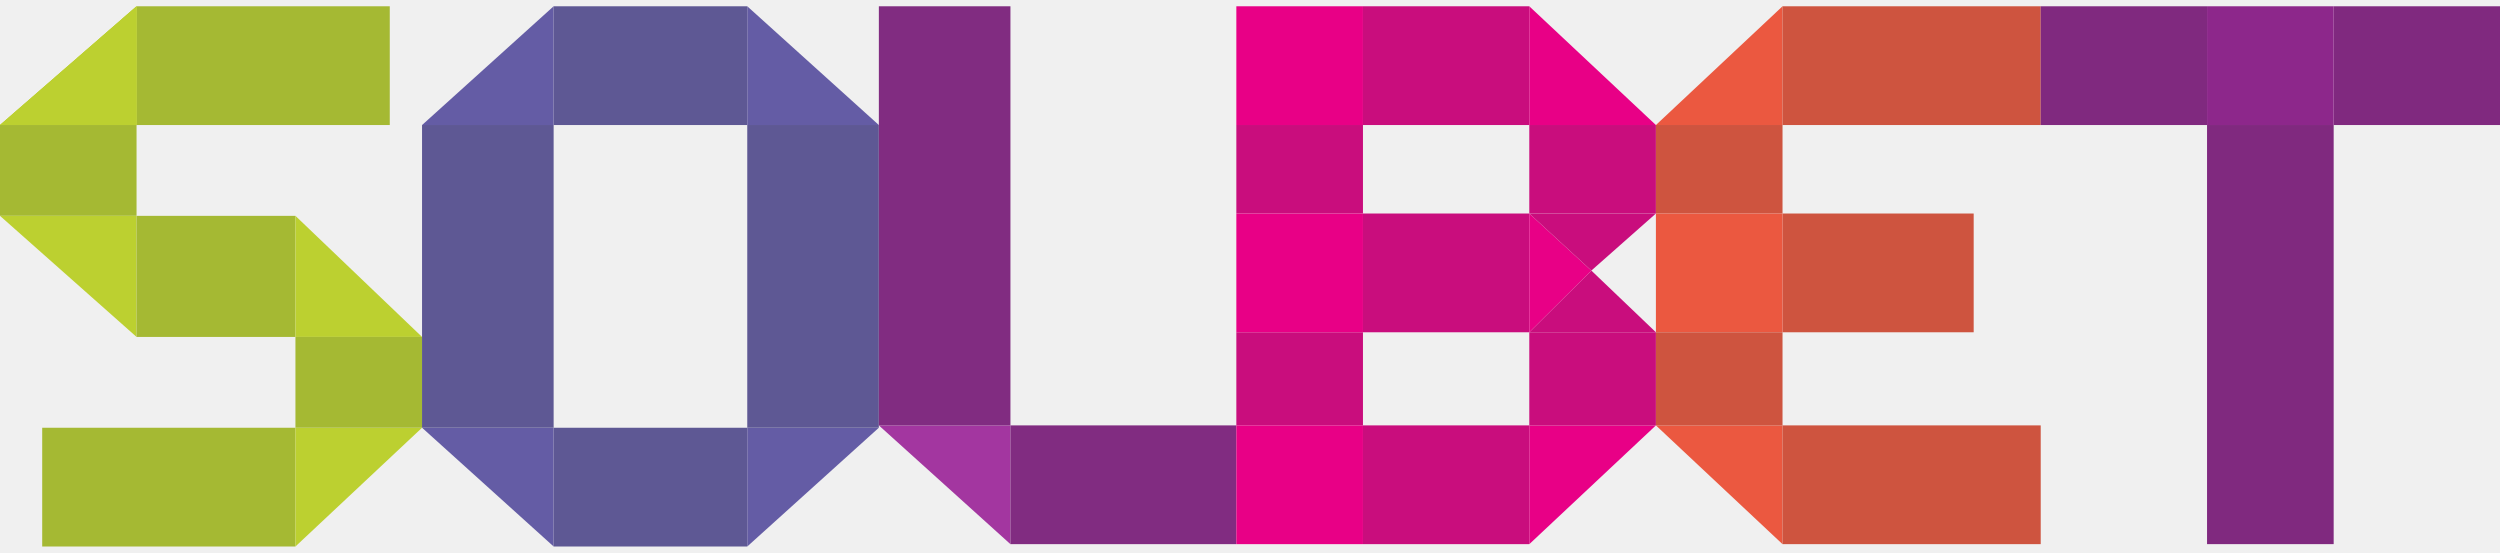
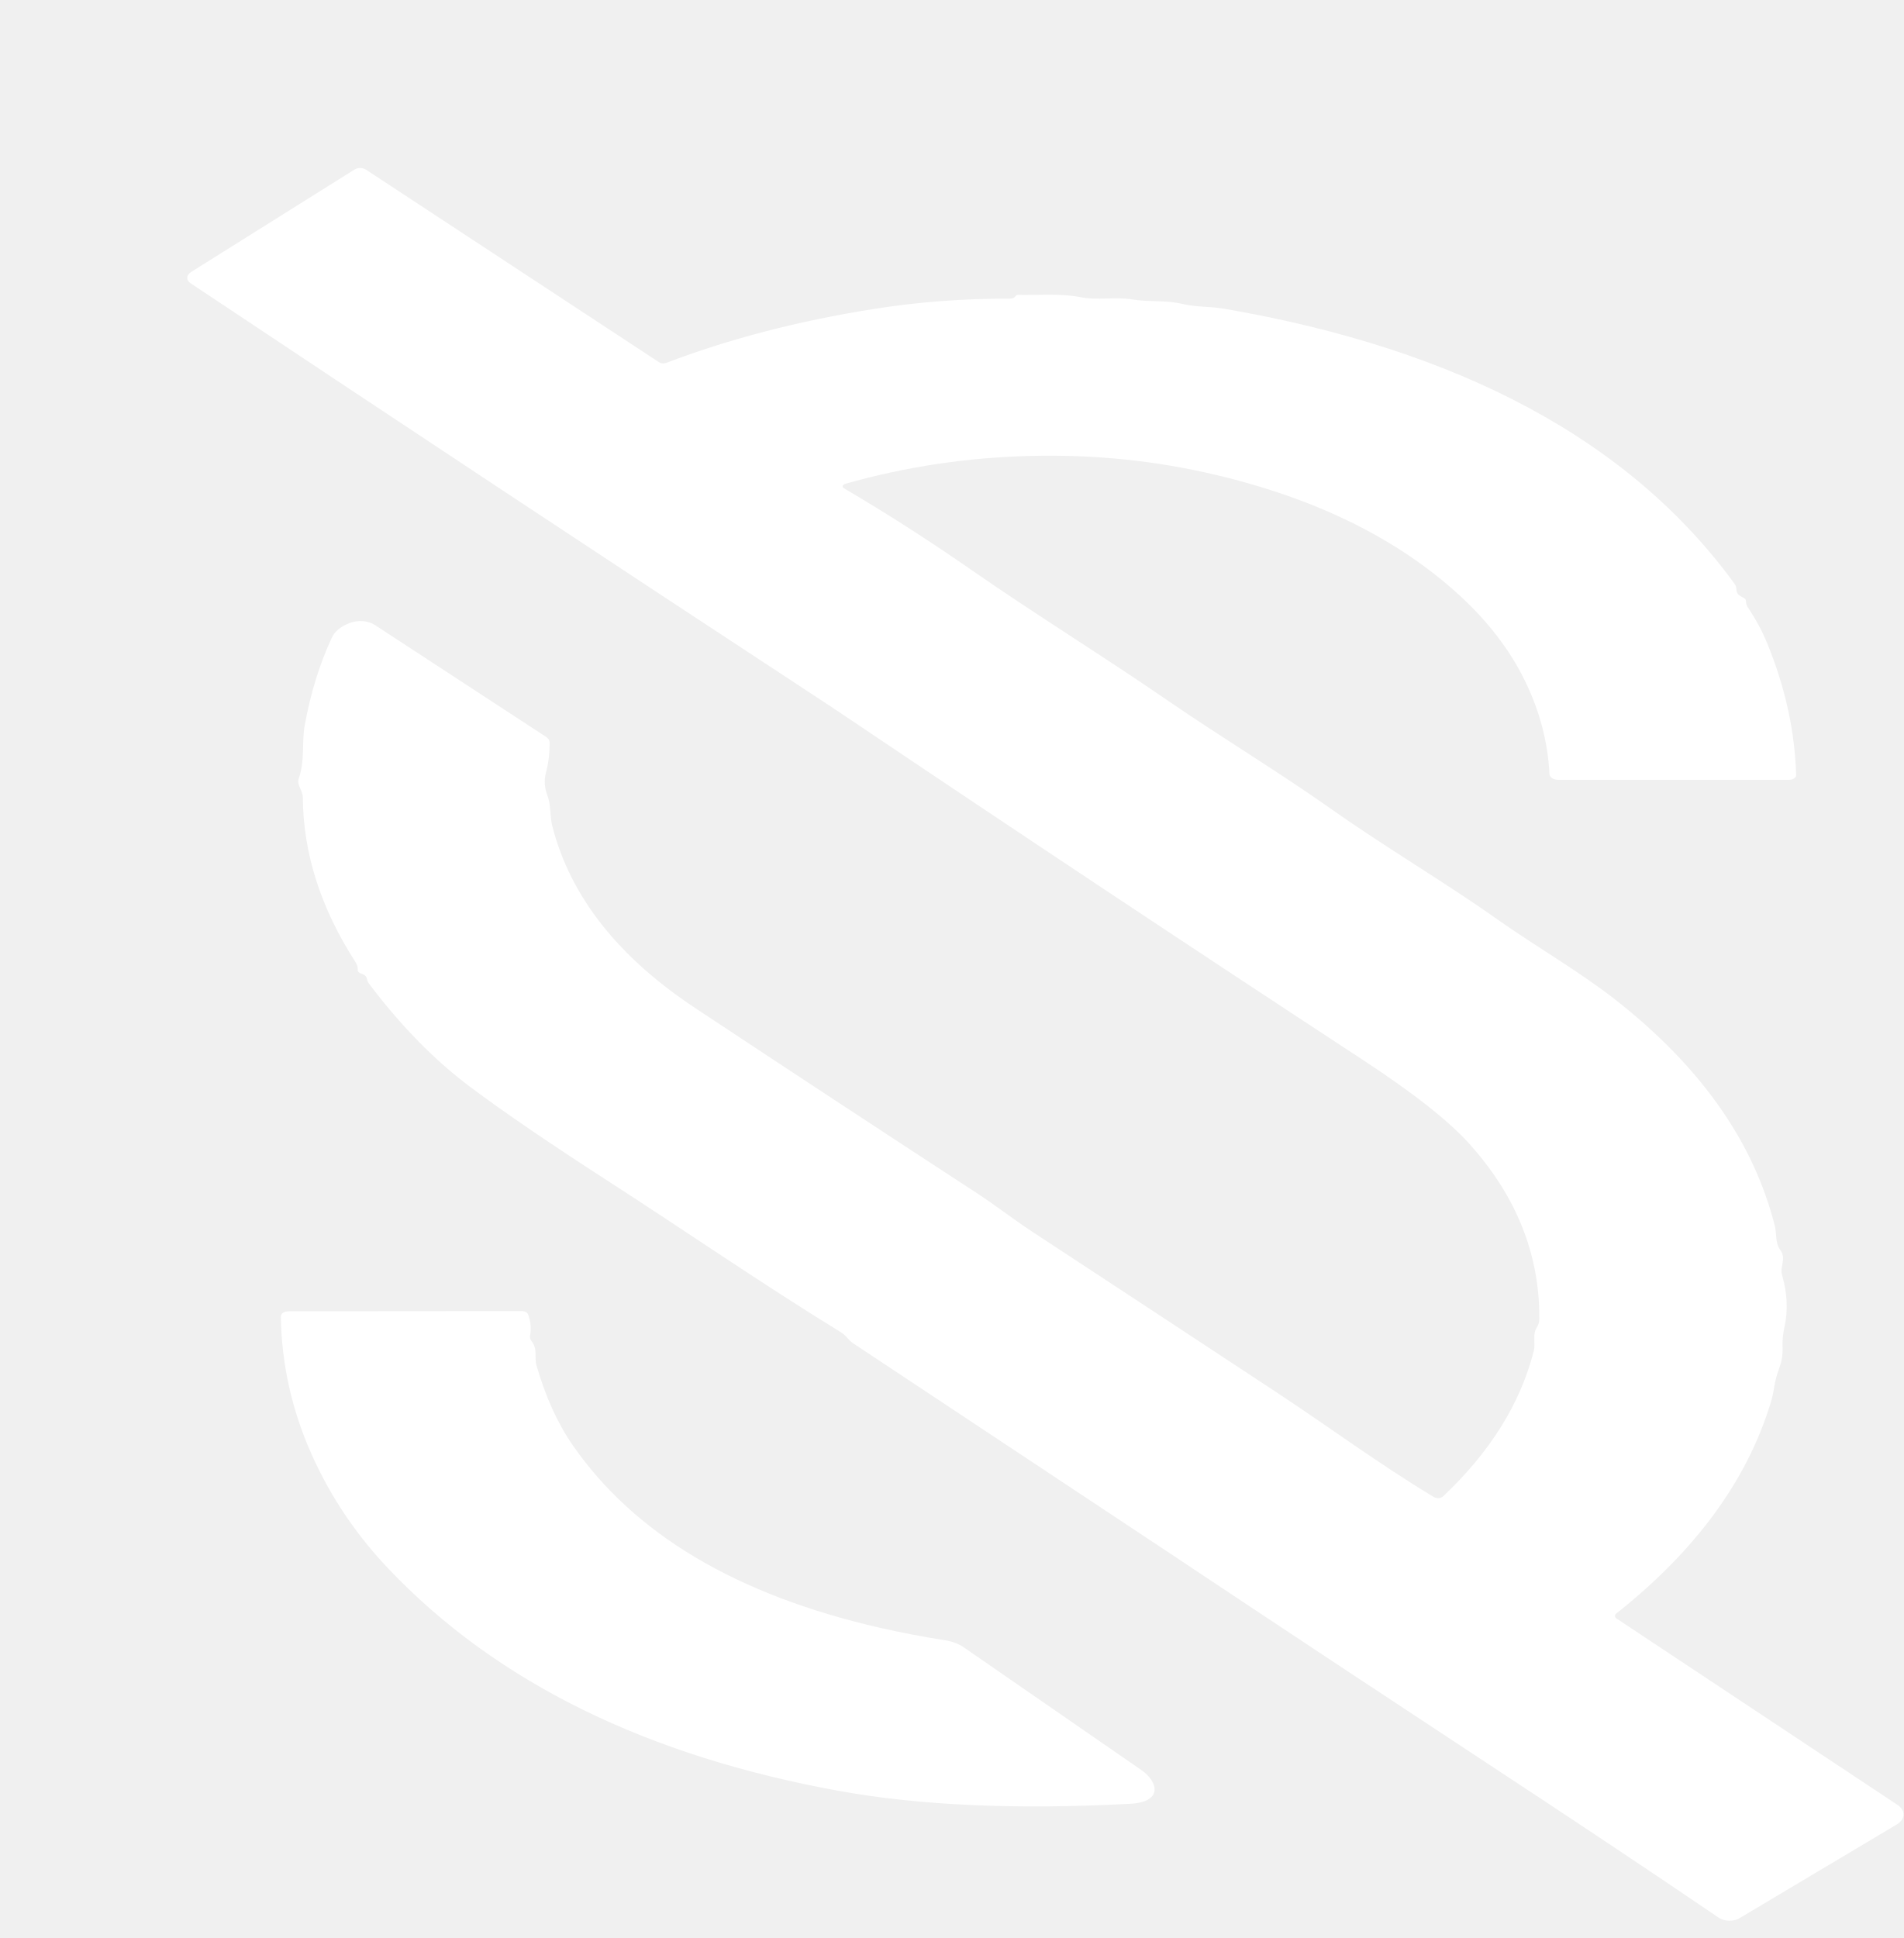
- <svg xmlns="http://www.w3.org/2000/svg" width="199" height="44" viewBox="0 0 199 44" fill="none">
-   <g id="Group 10">
-     <rect id="Rectangle 9" x="10.869" y="0.5" width="20.157" height="9.453" fill="#A5B933" />
-     <rect id="Rectangle 13" x="3.359" y="34.049" width="20.157" height="9.453" fill="#A5B933" />
-     <path id="Polygon 1" d="M10.869 0.5V9.953H0L10.869 0.5Z" fill="#BCD030" />
-     <path id="Polygon 7" d="M10.869 0.5V9.953H0L10.869 0.5Z" fill="#BCD030" />
-     <path id="Polygon 6" d="M10.869 0.5V9.953H0L10.869 0.5Z" fill="#BCD030" />
-     <path id="Polygon 5" d="M44.068 0.5V9.953H33.595L44.068 0.5Z" fill="#645CA5" />
-     <path id="Polygon 17" d="M141.889 0.5V9.953H131.81L141.889 0.5Z" fill="#EB5840" />
-     <path id="Polygon 9" d="M33.595 34.047H44.068V43.5L33.595 34.047Z" fill="#645CA5" />
-     <path id="Polygon 11" d="M69.957 33.862H80.43V43.315L69.957 33.862Z" fill="#A336A0" />
-     <path id="Polygon 18" d="M131.81 33.862H141.889V43.315L131.81 33.862Z" fill="#EB5840" />
-     <path id="Polygon 10" d="M59.483 43.5V34.047H69.957L59.483 43.5Z" fill="#645CA5" />
-     <path id="Polygon 12" d="M121.732 43.315V33.862H131.81L121.732 43.315Z" fill="#E80086" />
-     <path id="Polygon 8" d="M69.957 9.953H59.483V0.5L69.957 9.953Z" fill="#645CA5" />
-     <path id="Polygon 13" d="M131.81 9.953H121.732V0.5L131.81 9.953Z" fill="#E80086" />
-     <rect id="Rectangle 10" y="9.951" width="10.869" height="7.228" fill="#A5B933" />
-     <path id="Polygon 2" d="M10.869 17.182V26.82L0 17.182H10.869Z" fill="#BCD030" />
-     <rect id="Rectangle 11" x="10.869" y="17.182" width="12.648" height="9.638" fill="#A5B933" />
-     <path id="Polygon 3" d="M23.517 17.182L33.595 26.82H23.517V17.182Z" fill="#BCD030" />
-     <path id="Polygon 4" d="M33.595 34.049L23.516 43.501V34.049H33.595Z" fill="#BCD030" />
-     <rect id="Rectangle 12" x="23.517" y="26.818" width="10.079" height="7.228" fill="#A5B933" />
-     <rect id="Rectangle 14" x="59.482" y="9.951" width="10.474" height="24.095" fill="#5E5894" />
-     <rect id="Rectangle 18" x="69.957" y="0.5" width="10.474" height="33.362" fill="#812C81" />
-     <rect id="Rectangle 15" x="33.595" y="9.951" width="10.474" height="24.095" fill="#5E5894" />
-     <rect id="Rectangle 16" x="44.069" y="34.049" width="15.414" height="9.453" fill="#5E5894" />
-     <rect id="Rectangle 19" x="80.43" y="33.861" width="17.983" height="9.453" fill="#812C81" />
-     <rect id="Rectangle 33" x="141.889" y="33.861" width="20.552" height="9.453" fill="#CE543F" />
-     <rect id="Rectangle 35" x="141.889" y="0.5" width="20.552" height="9.453" fill="#CE543F" />
-     <rect id="Rectangle 34" x="141.889" y="16.996" width="15.216" height="9.453" fill="#CE543F" />
-     <rect id="Rectangle 17" x="44.069" y="0.5" width="15.414" height="9.453" fill="#5E5894" />
-     <rect id="Rectangle 36" x="162.441" y="0.5" width="13.24" height="9.453" fill="#80297F" />
-     <rect id="Rectangle 38" x="185.76" y="0.5" width="13.24" height="9.453" fill="#80297F" />
-     <rect id="Rectangle 37" x="175.681" y="0.5" width="10.079" height="9.453" fill="#8D278B" />
-     <rect id="Rectangle 39" x="175.681" y="9.951" width="10.079" height="33.362" fill="#80297F" />
-     <rect id="Rectangle 20" x="98.413" y="0.5" width="10.079" height="9.453" fill="#E80086" />
-     <rect id="Rectangle 23" x="98.413" y="9.951" width="10.079" height="7.043" fill="#C90D7D" />
-     <rect id="Rectangle 29" x="121.732" y="9.951" width="10.079" height="7.043" fill="#C90D7D" />
-     <rect id="Rectangle 30" x="131.81" y="9.951" width="10.079" height="7.043" fill="#CE543F" />
-     <rect id="Rectangle 25" x="108.491" y="0.5" width="13.24" height="9.453" fill="#C90D7D" />
-     <rect id="Rectangle 27" x="108.491" y="33.861" width="13.24" height="9.453" fill="#C90D7D" />
-     <rect id="Rectangle 26" x="108.491" y="16.996" width="13.24" height="9.453" fill="#C90D7D" />
-     <rect id="Rectangle 24" x="98.413" y="26.449" width="10.079" height="7.414" fill="#C90D7D" />
-     <rect id="Rectangle 28" x="121.732" y="26.449" width="10.079" height="7.414" fill="#C90D7D" />
-     <rect id="Rectangle 21" x="98.413" y="16.996" width="10.079" height="9.453" fill="#E80086" />
-     <rect id="Rectangle 31" x="131.81" y="16.996" width="10.079" height="9.453" fill="#EB5840" />
-     <rect id="Rectangle 32" x="131.81" y="26.449" width="10.079" height="7.414" fill="#CE543F" />
-     <rect id="Rectangle 22" x="98.413" y="33.861" width="10.079" height="9.453" fill="#E80086" />
-     <path id="Polygon 14" d="M126.672 21.537L131.81 26.449H121.732L126.672 21.537Z" fill="#C90D7D" />
-     <path id="Polygon 16" d="M126.672 21.538L121.732 26.449V16.996L126.672 21.538Z" fill="#E80086" />
-     <path id="Polygon 15" d="M126.672 21.537L121.732 16.996H131.81L126.672 21.537Z" fill="#C90D7D" />
-   </g>
+ <svg xmlns="http://www.w3.org/2000/svg" width="55" height="56" viewBox="0 0 55 56" fill="none">
+   <path d="M29.338 8.565C29.347 8.551 29.36 8.538 29.378 8.528C29.388 8.523 29.398 8.521 29.409 8.521C29.994 8.533 30.644 8.473 31.218 8.587C31.713 8.686 32.219 8.57 32.715 8.652C33.212 8.735 33.661 8.663 34.165 8.782C34.562 8.879 34.97 8.851 35.37 8.921C42.198 10.096 47.113 12.744 50.115 16.864C50.155 16.919 50.174 16.977 50.173 17.038C50.173 17.133 50.232 17.206 50.352 17.259C50.417 17.287 50.45 17.326 50.45 17.377C50.448 17.44 50.467 17.501 50.507 17.559C50.727 17.882 50.91 18.222 51.057 18.578C51.581 19.852 51.861 21.125 51.898 22.396C51.898 22.414 51.894 22.432 51.883 22.449C51.873 22.465 51.858 22.48 51.838 22.493C51.819 22.506 51.795 22.516 51.77 22.523C51.744 22.53 51.716 22.534 51.688 22.534H45.03C44.963 22.534 44.898 22.517 44.85 22.486C44.802 22.456 44.773 22.415 44.771 22.372C44.724 21.438 44.485 20.532 44.053 19.654C43.623 18.78 43.003 17.969 42.192 17.222C40.409 15.579 38.049 14.411 35.112 13.718C33.387 13.31 31.611 13.129 29.784 13.174C27.941 13.219 26.153 13.488 24.421 13.981C24.402 13.986 24.386 13.995 24.374 14.005C24.362 14.015 24.354 14.028 24.351 14.04C24.347 14.053 24.349 14.066 24.356 14.079C24.362 14.091 24.373 14.102 24.388 14.111C25.616 14.832 26.837 15.614 28.051 16.457C29.947 17.774 31.876 18.959 33.759 20.255C35.294 21.31 36.943 22.302 38.489 23.394C40.007 24.467 41.721 25.476 43.248 26.554C44.361 27.341 45.604 28.052 46.652 28.87C49.124 30.799 50.668 32.985 51.283 35.428C51.34 35.66 51.288 35.909 51.438 36.116C51.628 36.378 51.416 36.594 51.492 36.85C51.645 37.37 51.666 37.873 51.558 38.36C51.514 38.556 51.497 38.749 51.506 38.941C51.515 39.139 51.481 39.341 51.405 39.547C51.34 39.722 51.294 39.895 51.266 40.065C51.241 40.24 51.202 40.411 51.149 40.578C50.458 42.809 48.975 44.824 46.701 46.624C46.674 46.645 46.661 46.671 46.663 46.698C46.665 46.725 46.682 46.751 46.711 46.77L54.825 52.153C54.883 52.191 54.928 52.236 54.958 52.286C54.988 52.335 55.002 52.388 55 52.441C54.997 52.494 54.978 52.546 54.944 52.595C54.91 52.643 54.862 52.686 54.801 52.722L50.257 55.43C50.176 55.478 50.069 55.503 49.958 55.501C49.847 55.498 49.743 55.468 49.666 55.416C47.56 53.985 45.346 52.513 43.079 51.023C40.206 49.133 37.441 47.305 34.785 45.538C34.43 45.301 34.078 45.067 33.729 44.835C30.776 42.875 27.752 40.87 24.657 38.82C24.513 38.725 24.448 38.59 24.315 38.508C22.002 37.087 19.703 35.503 17.626 34.164C15.918 33.063 14.576 32.149 13.602 31.419C12.566 30.646 11.589 29.651 10.671 28.435C10.633 28.384 10.61 28.332 10.601 28.278C10.588 28.212 10.534 28.163 10.438 28.133C10.367 28.109 10.333 28.072 10.337 28.022C10.34 27.946 10.318 27.87 10.269 27.796C9.266 26.24 8.76 24.655 8.75 23.041C8.75 22.844 8.568 22.681 8.631 22.5C8.816 21.972 8.715 21.47 8.802 20.973C8.971 20.036 9.232 19.189 9.586 18.43C9.671 18.245 9.844 18.102 10.105 18.002C10.219 17.957 10.353 17.939 10.485 17.949C10.617 17.96 10.739 17.999 10.832 18.06L15.773 21.289C15.844 21.335 15.88 21.391 15.88 21.455C15.883 21.76 15.848 22.052 15.773 22.333C15.717 22.544 15.732 22.762 15.817 22.986C15.926 23.276 15.882 23.578 15.961 23.882C16.482 25.903 17.856 27.651 20.084 29.126C22.756 30.896 25.462 32.675 28.203 34.462C28.764 34.827 29.262 35.219 29.811 35.581C32.182 37.136 34.535 38.684 36.87 40.223C38.401 41.231 39.83 42.295 41.43 43.259C41.449 43.27 41.471 43.278 41.496 43.283C41.52 43.288 41.546 43.29 41.571 43.288C41.596 43.286 41.62 43.281 41.642 43.272C41.664 43.264 41.682 43.253 41.697 43.239C43.059 41.953 43.932 40.552 44.317 39.038C44.374 38.809 44.273 38.569 44.399 38.367C44.451 38.285 44.477 38.201 44.477 38.116C44.49 36.247 43.813 34.555 42.445 33.04C41.846 32.377 40.817 31.568 39.356 30.612C34.37 27.345 29.401 24.045 24.451 20.713C24.108 20.483 23.761 20.254 23.411 20.024C17.617 16.224 11.65 12.278 5.51 8.187C5.444 8.143 5.408 8.084 5.41 8.024C5.411 7.963 5.45 7.905 5.518 7.862L10.247 4.897C10.29 4.87 10.349 4.855 10.409 4.855C10.47 4.856 10.528 4.872 10.571 4.9L19.036 10.463C19.105 10.507 19.18 10.514 19.262 10.482C21.076 9.791 23.067 9.274 25.234 8.93C26.53 8.724 27.844 8.624 29.177 8.63C29.253 8.63 29.307 8.608 29.338 8.565Z" fill="white" />
+   <path d="M16.545 41.756C18.323 44.325 21.276 46.083 25.402 47.031C26.027 47.174 26.661 47.296 27.305 47.396C27.513 47.429 27.701 47.5 27.846 47.6C29.557 48.782 31.268 49.965 32.98 51.148C33.456 51.477 33.624 52.071 32.653 52.122C29.383 52.295 26.589 52.172 24.272 51.755C18.688 50.747 14.342 48.608 11.233 45.339C10.291 44.35 9.546 43.243 9 42.016C8.434 40.749 8.139 39.431 8.115 38.06C8.113 37.947 8.199 37.89 8.373 37.89L15.06 37.885C15.169 37.885 15.236 37.919 15.261 37.987C15.335 38.184 15.353 38.389 15.316 38.603C15.307 38.659 15.325 38.715 15.366 38.766C15.539 38.981 15.434 39.215 15.5 39.45C15.759 40.353 16.107 41.122 16.545 41.756Z" fill="white" />
</svg>
